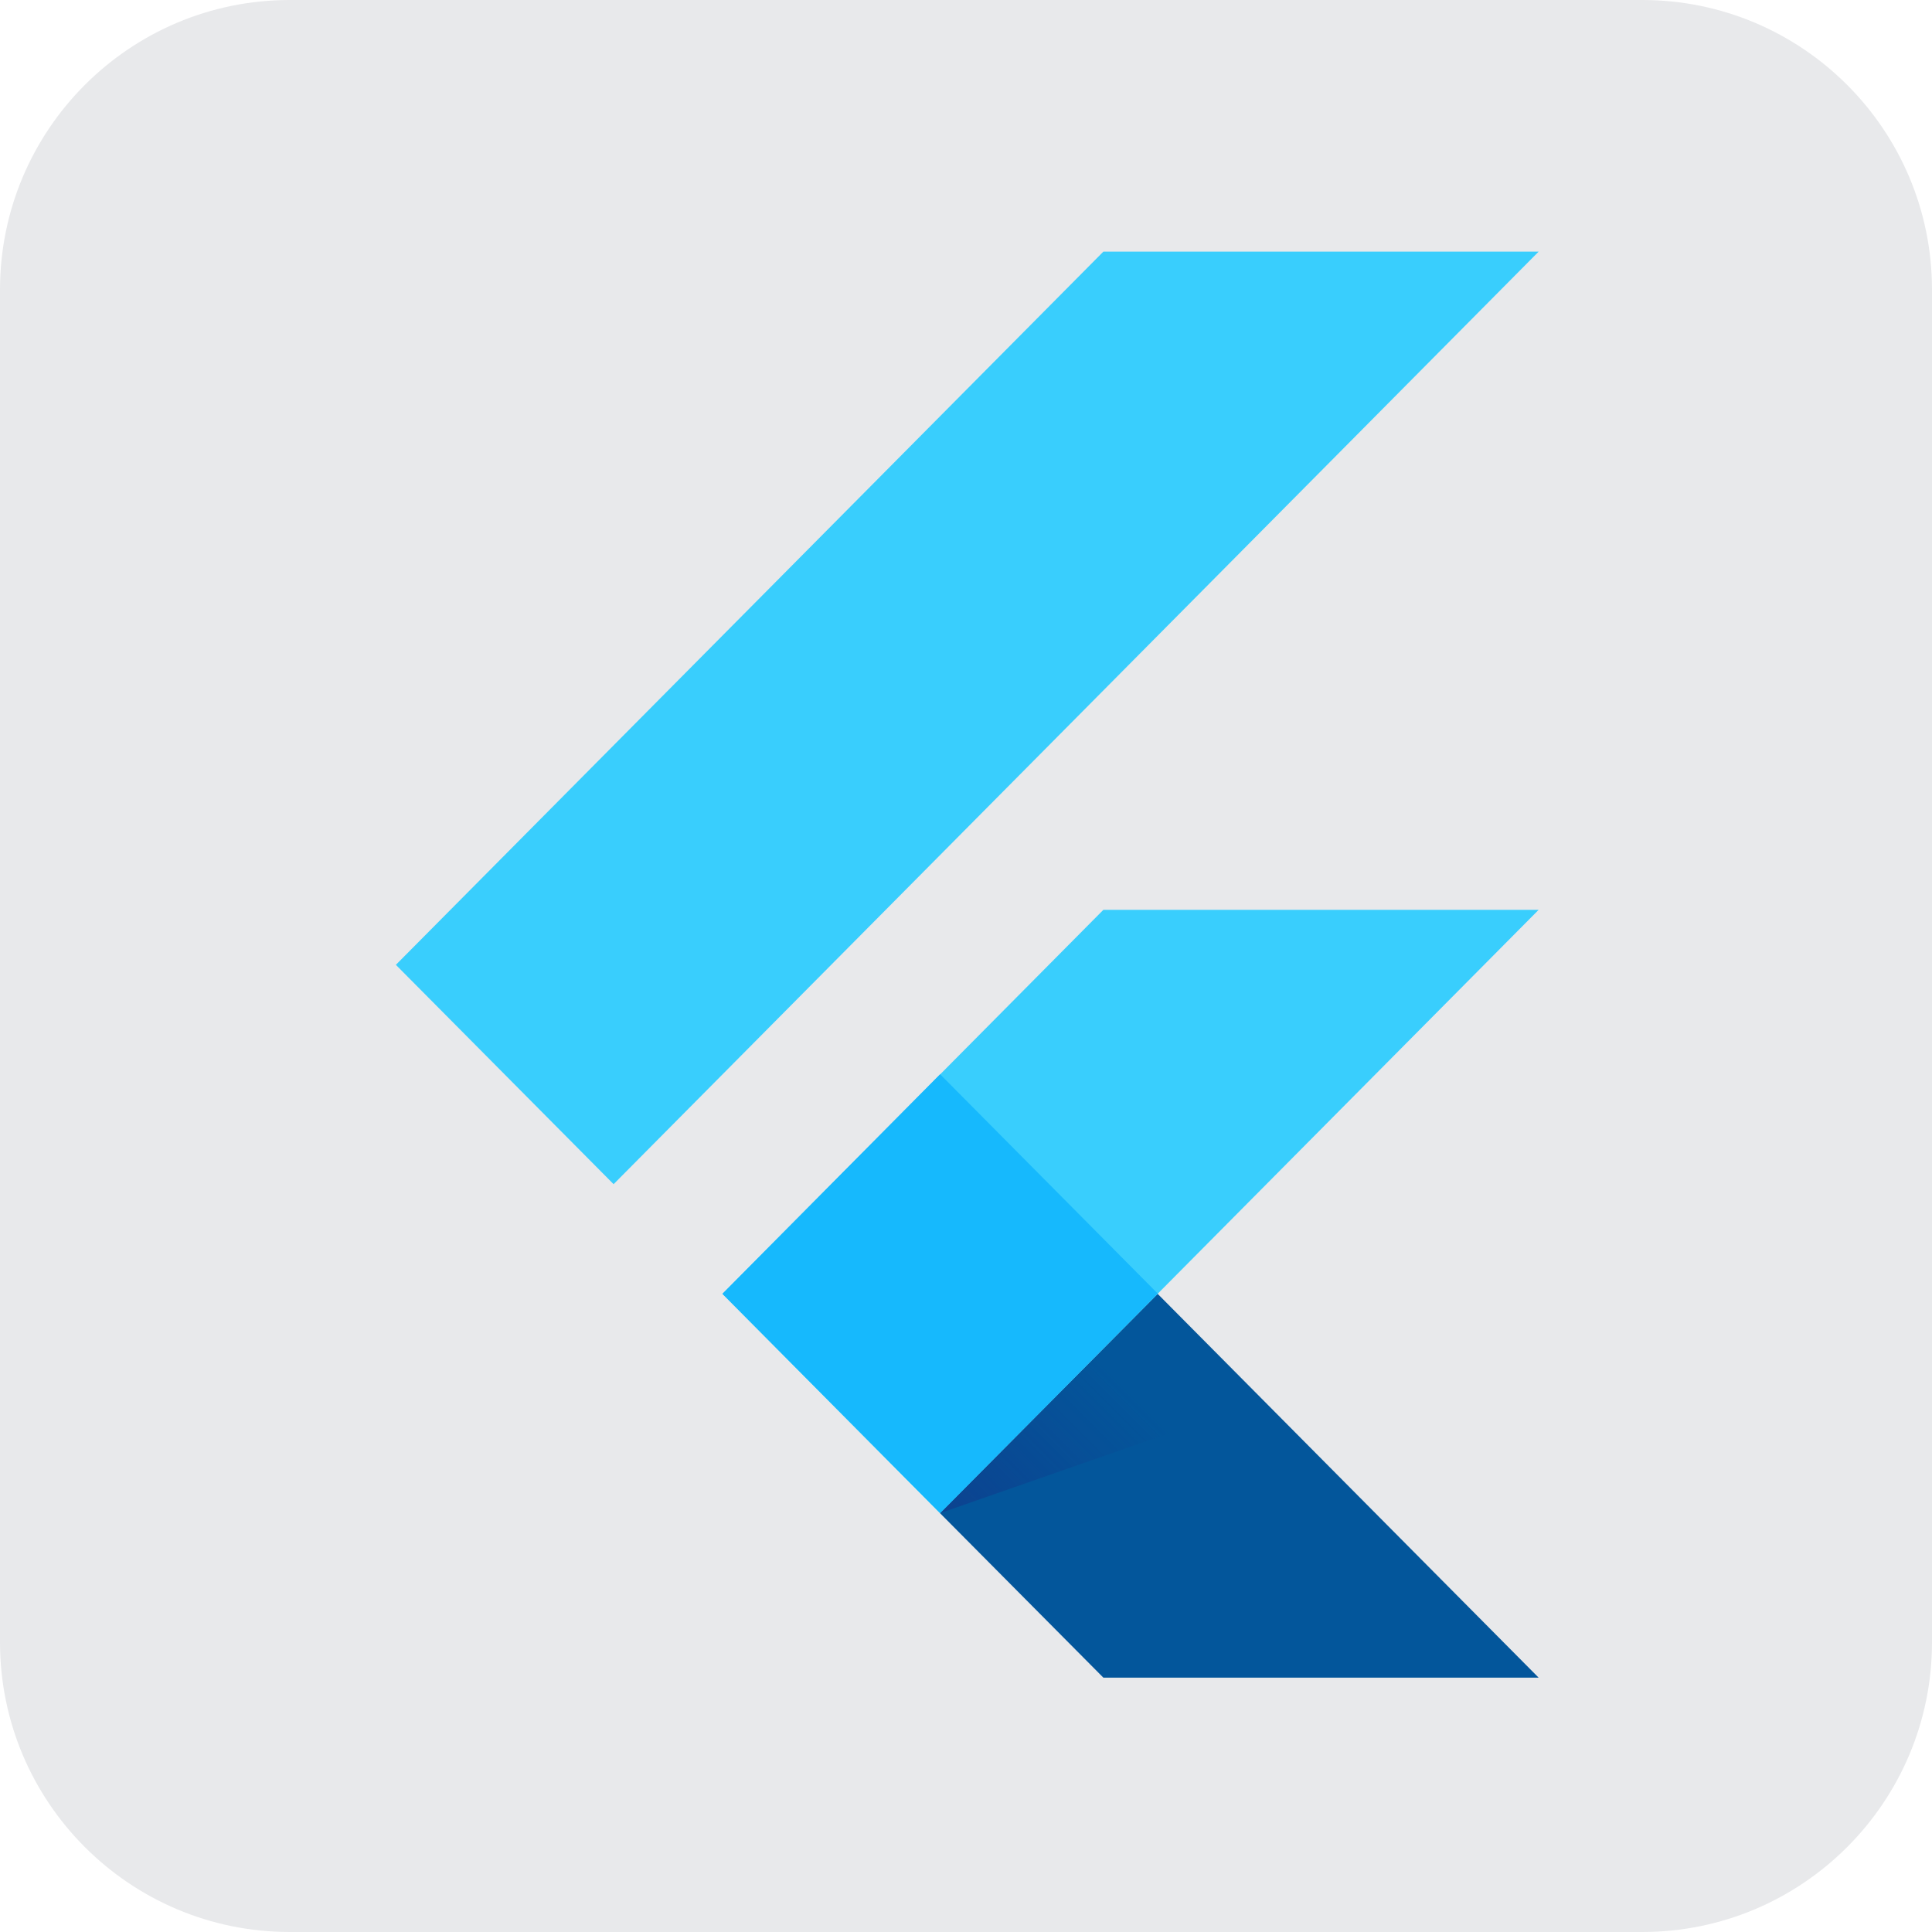
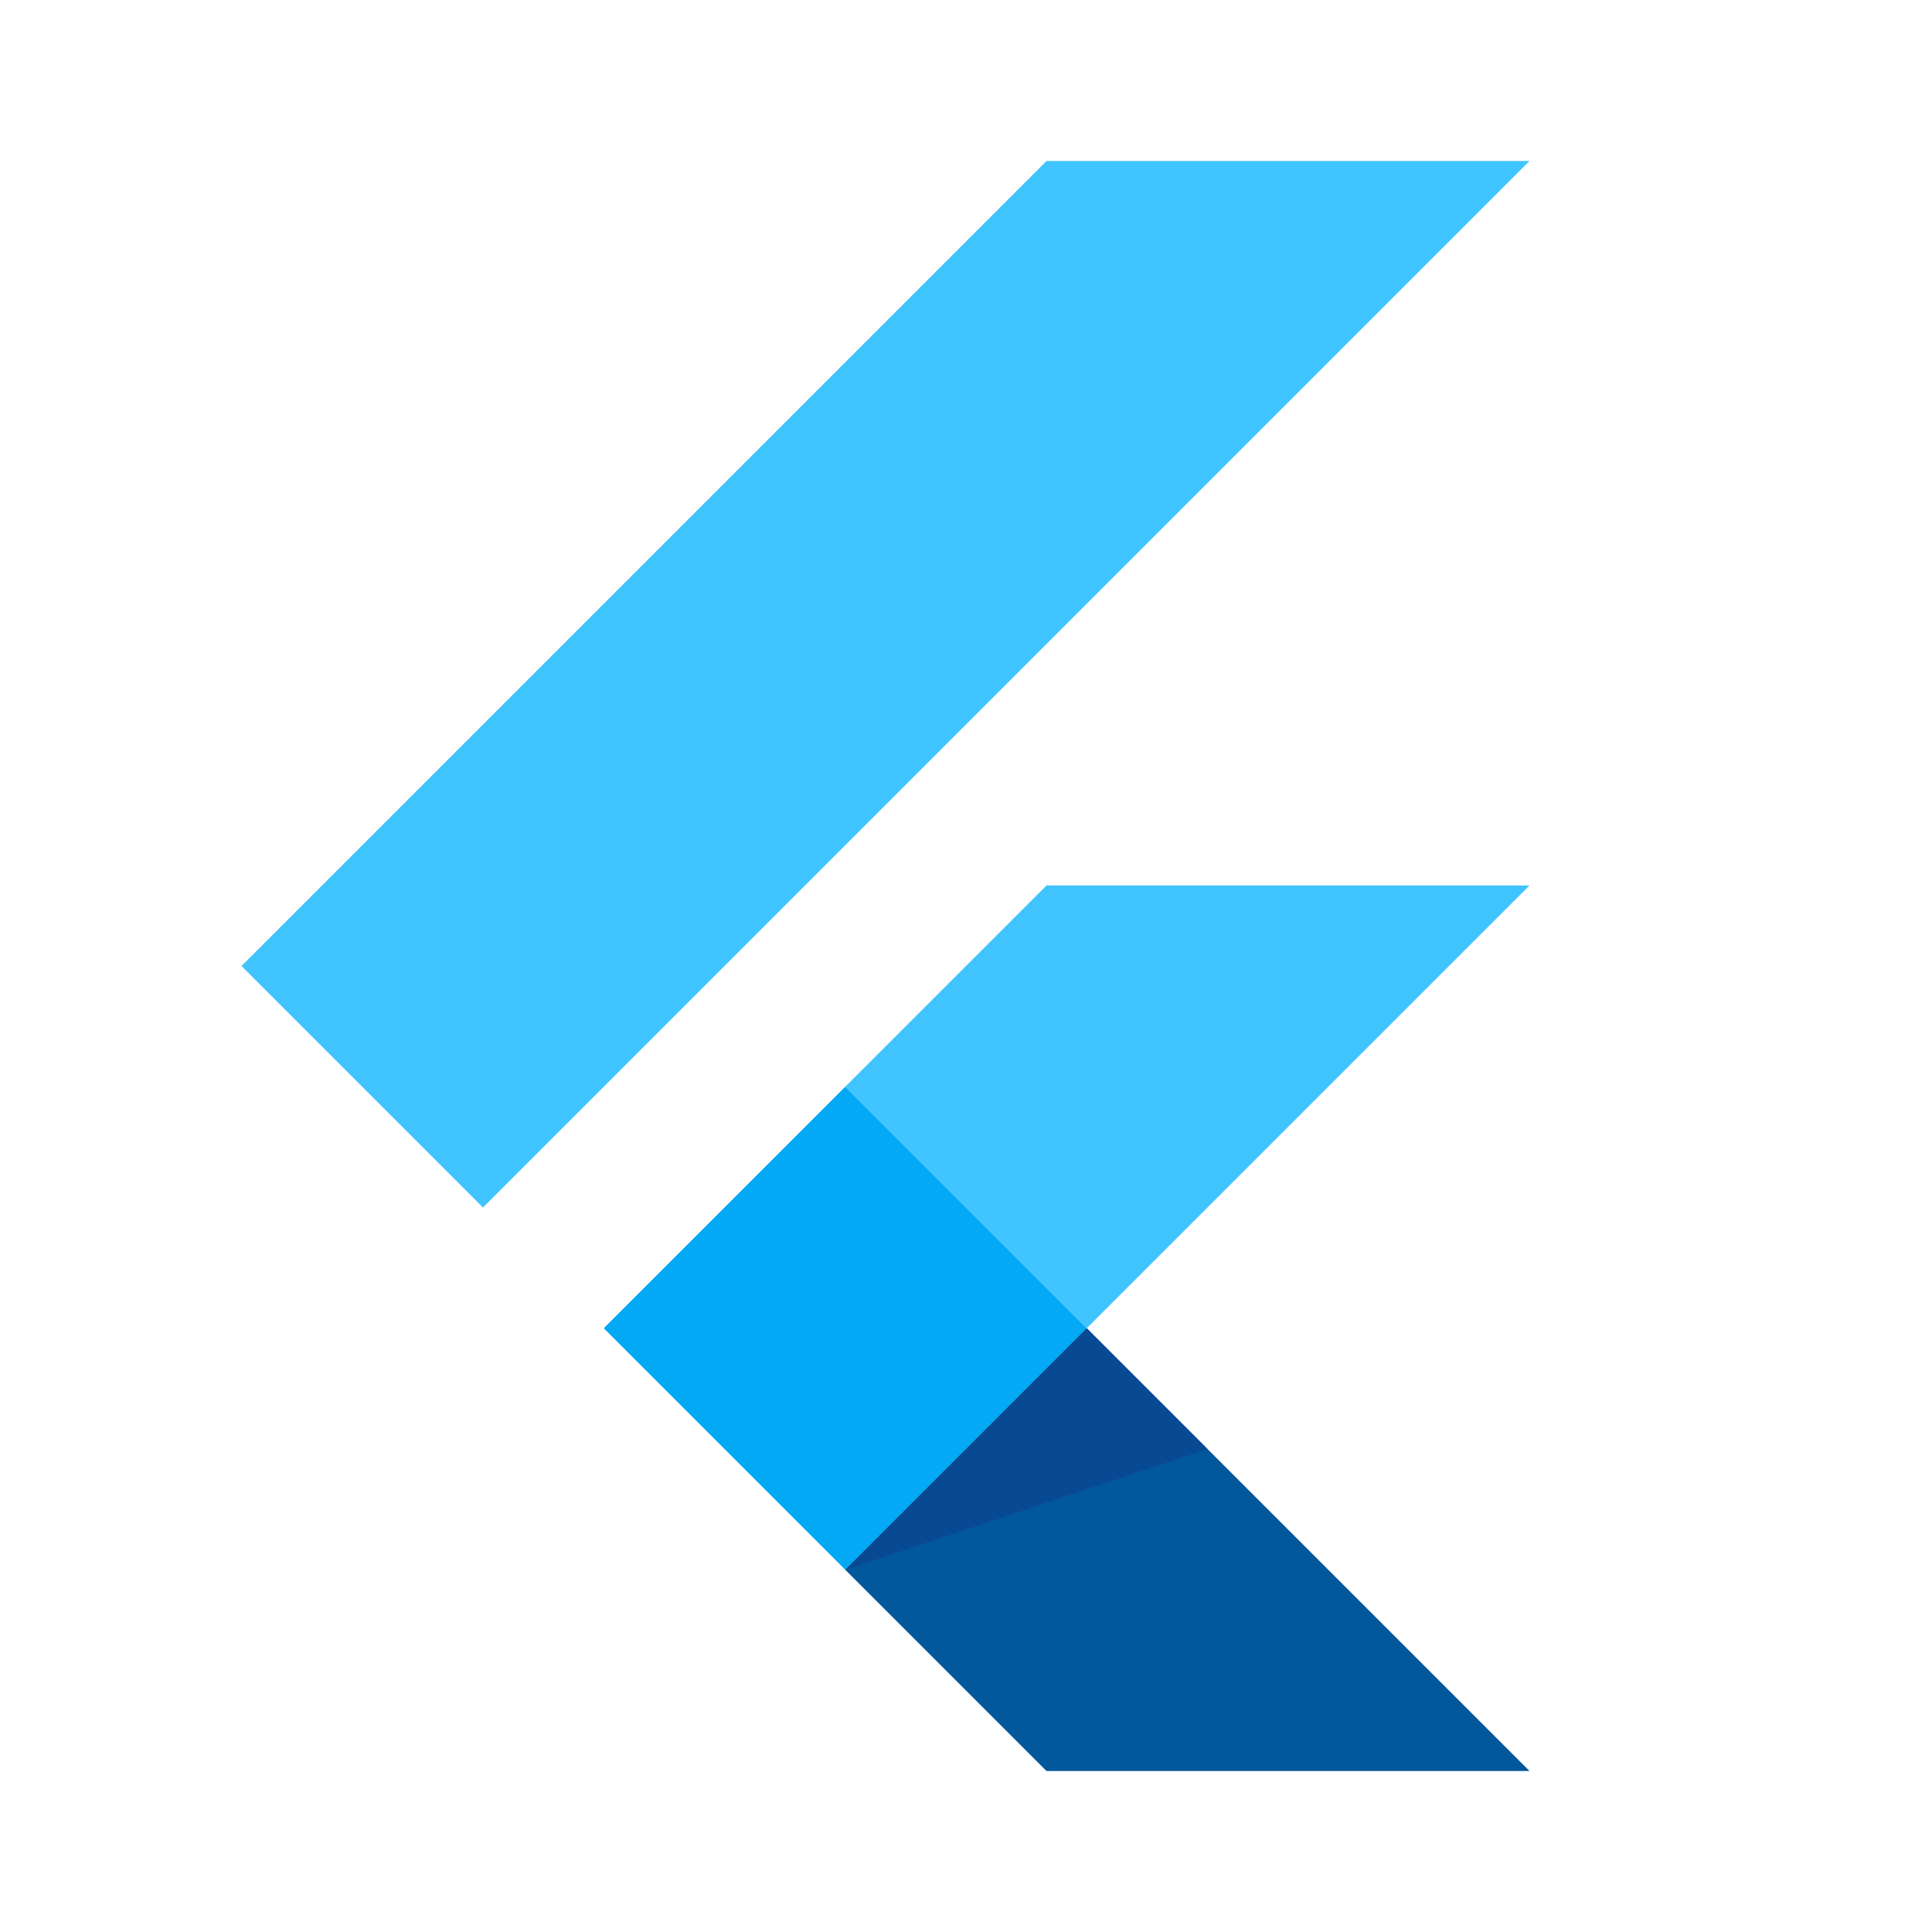
- <svg xmlns="http://www.w3.org/2000/svg" aria-label="Flutter" role="img" viewBox="0 0 512 512">
-   <rect width="512" height="512" rx="15%" fill="#e8e9eb" />
-   <defs>
-     <linearGradient id="a" x1="37409" y1="-20285" x2="38109" y2="-19585" gradientTransform="matrix(0.06, 0, 0, -0.06, -1982.43, -801.48)" gradientUnits="userSpaceOnUse">
-       <stop offset="0" stop-color="#1a237e" stop-opacity="0.4" />
-       <stop offset="1" stop-color="#1a237e" stop-opacity="0" />
-     </linearGradient>
-   </defs>
-   <path d="M191.45,342.89,249.11,401,407.75,241.12H292.4Z" fill="#39cefd" />
-   <path d="M292.4,66.69H407.75L162.61,313.82l-57.7-58.13Z" fill="#39cefd" />
-   <path d="M249.11,401l43.29,43.59H407.75L306.8,342.89Z" fill="#03569b" />
-   <path d="M334.67,371.16,306.8,342.89,249.11,401Z" fill="url(#a)" />
-   <path d="M191.45,342.87l57.69-58.18,57.7,58.15L249.14,401Z" fill="#16b9fd" />
+ <svg xmlns="http://www.w3.org/2000/svg" viewBox="0 0 48 48" width="480px" height="480px">
+   <polygon fill="#40c4ff" points="26,4 6,24 12,30 38,4" />
+   <polygon fill="#40c4ff" points="38,22 27,33 21,27 26,22" />
+   <rect width="8.485" height="8.485" x="16.757" y="28.757" fill="#03a9f4" transform="rotate(-45.001 21 33)" />
+   <polygon fill="#01579b" points="38,44 26,44 21,39 27,33" />
+   <polygon fill="#084994" points="21,39 30,36 27,33" />
</svg>
